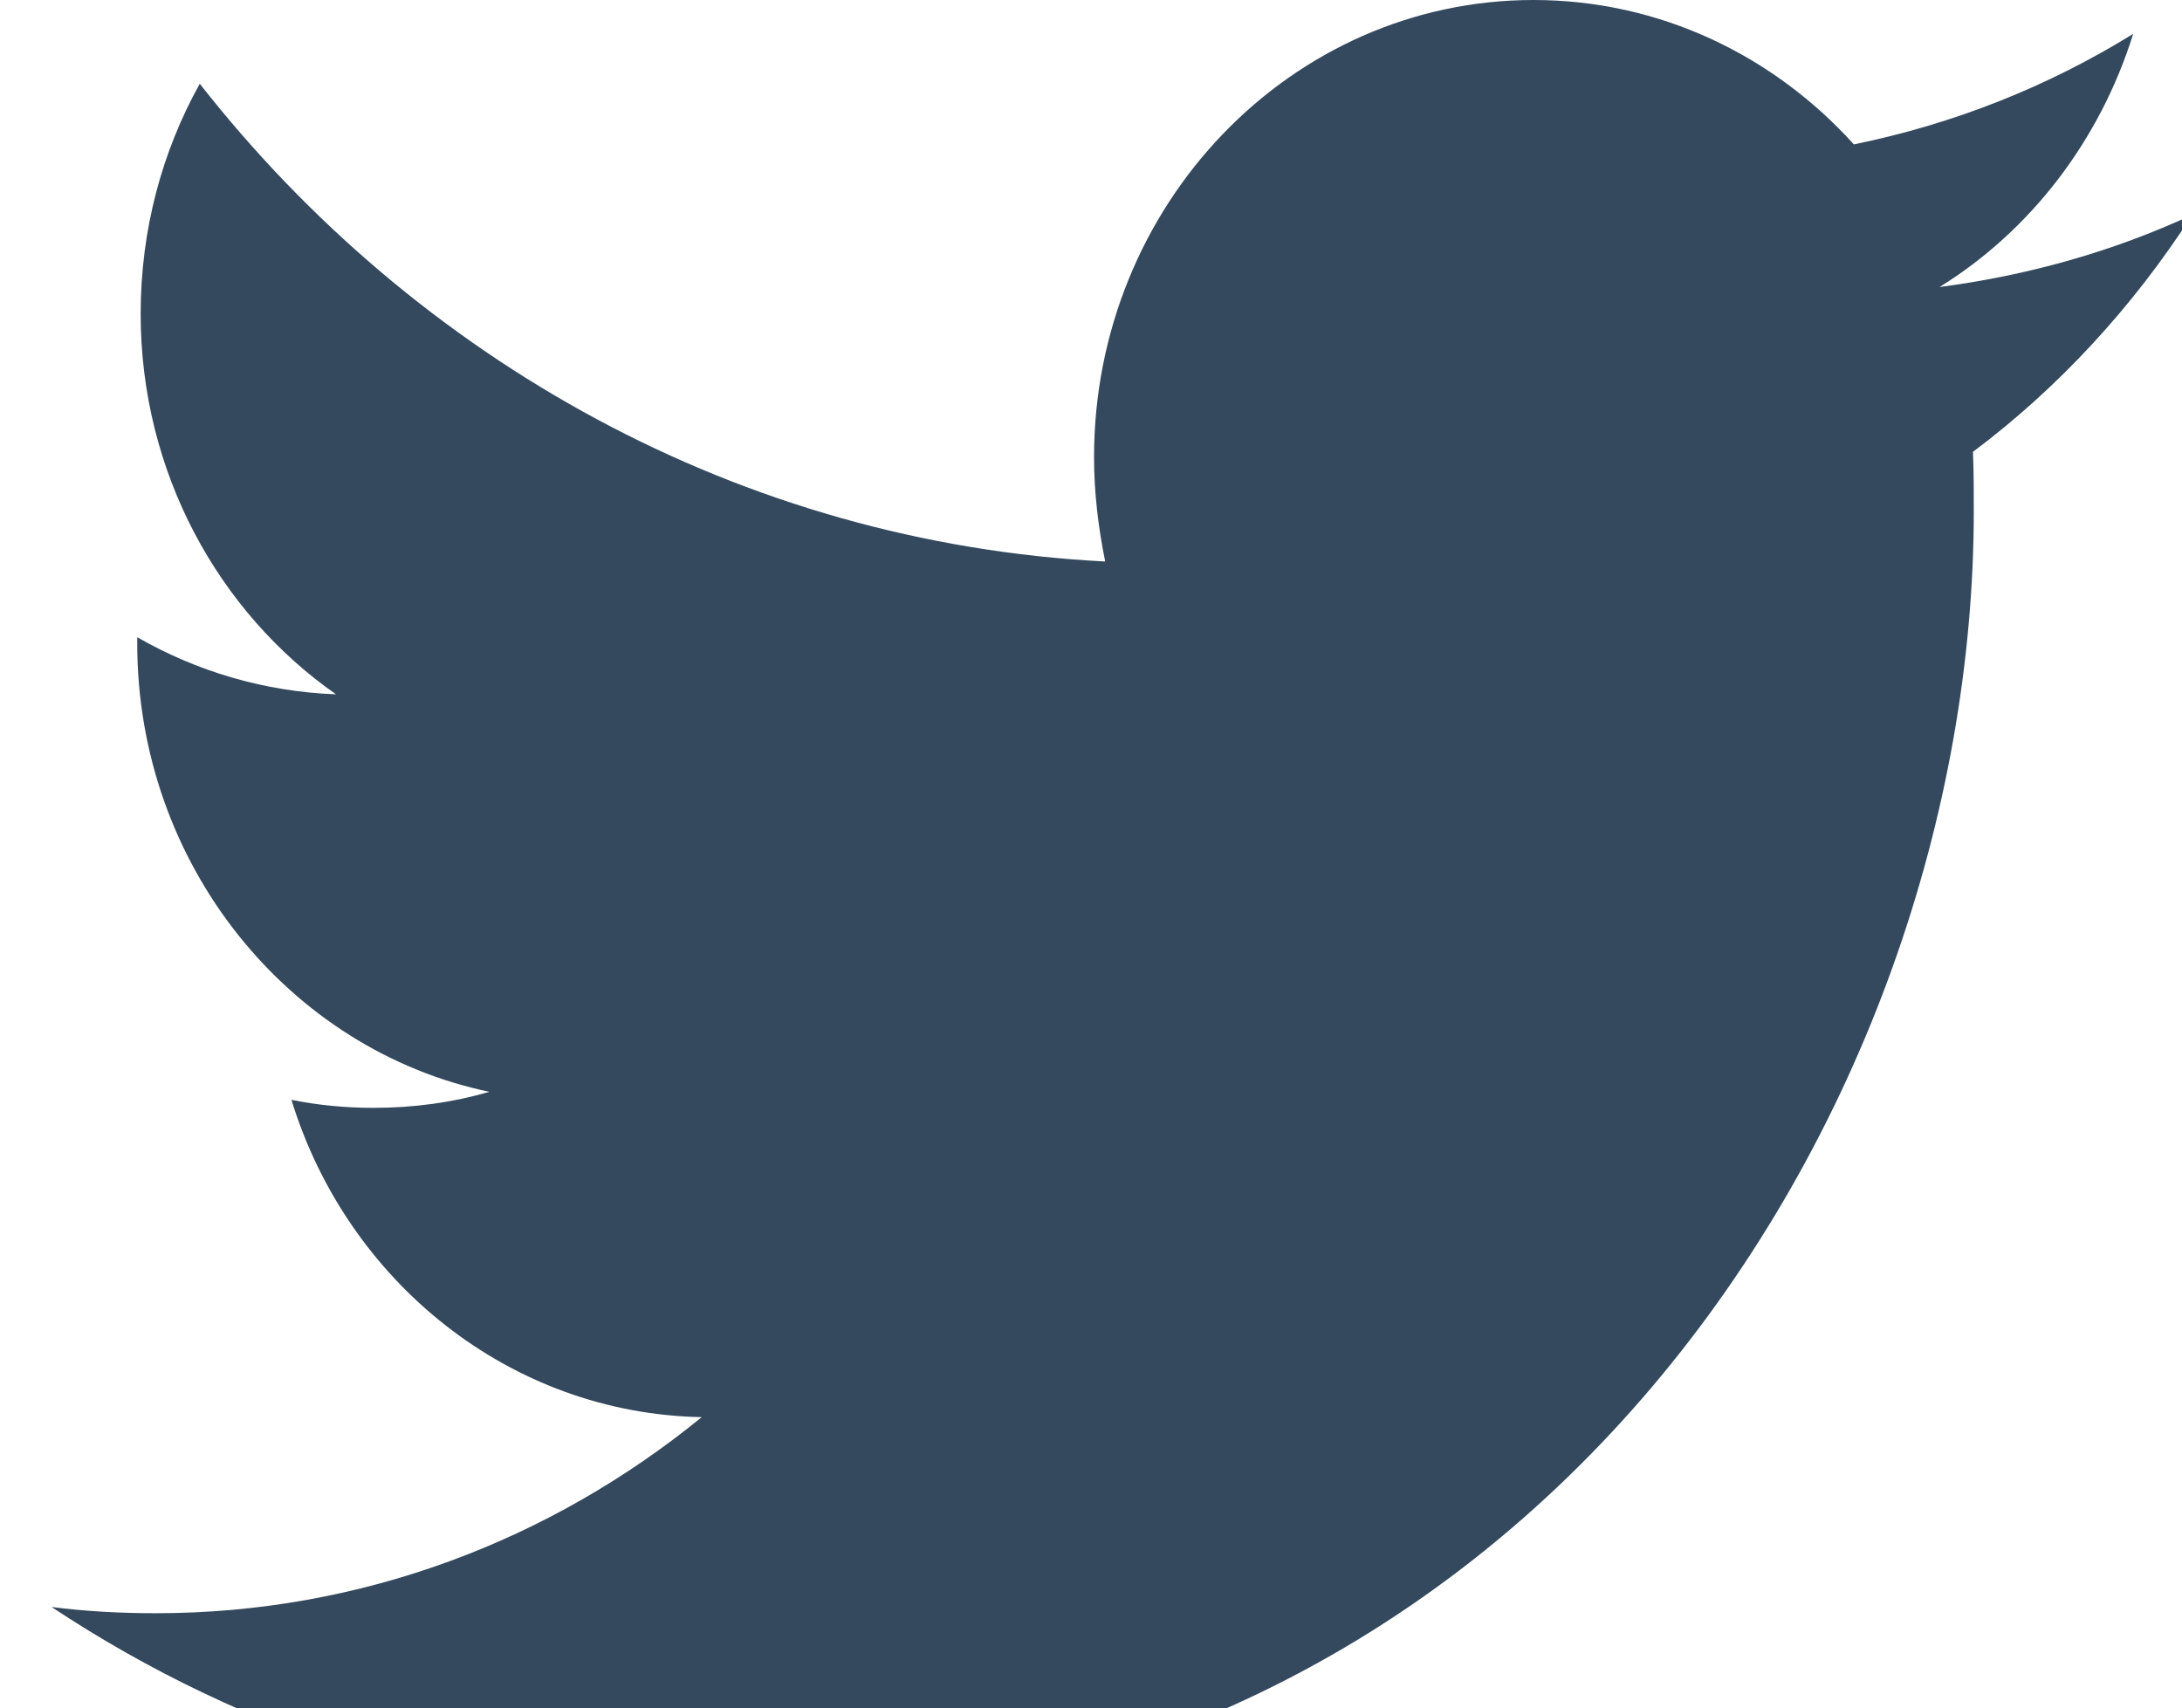
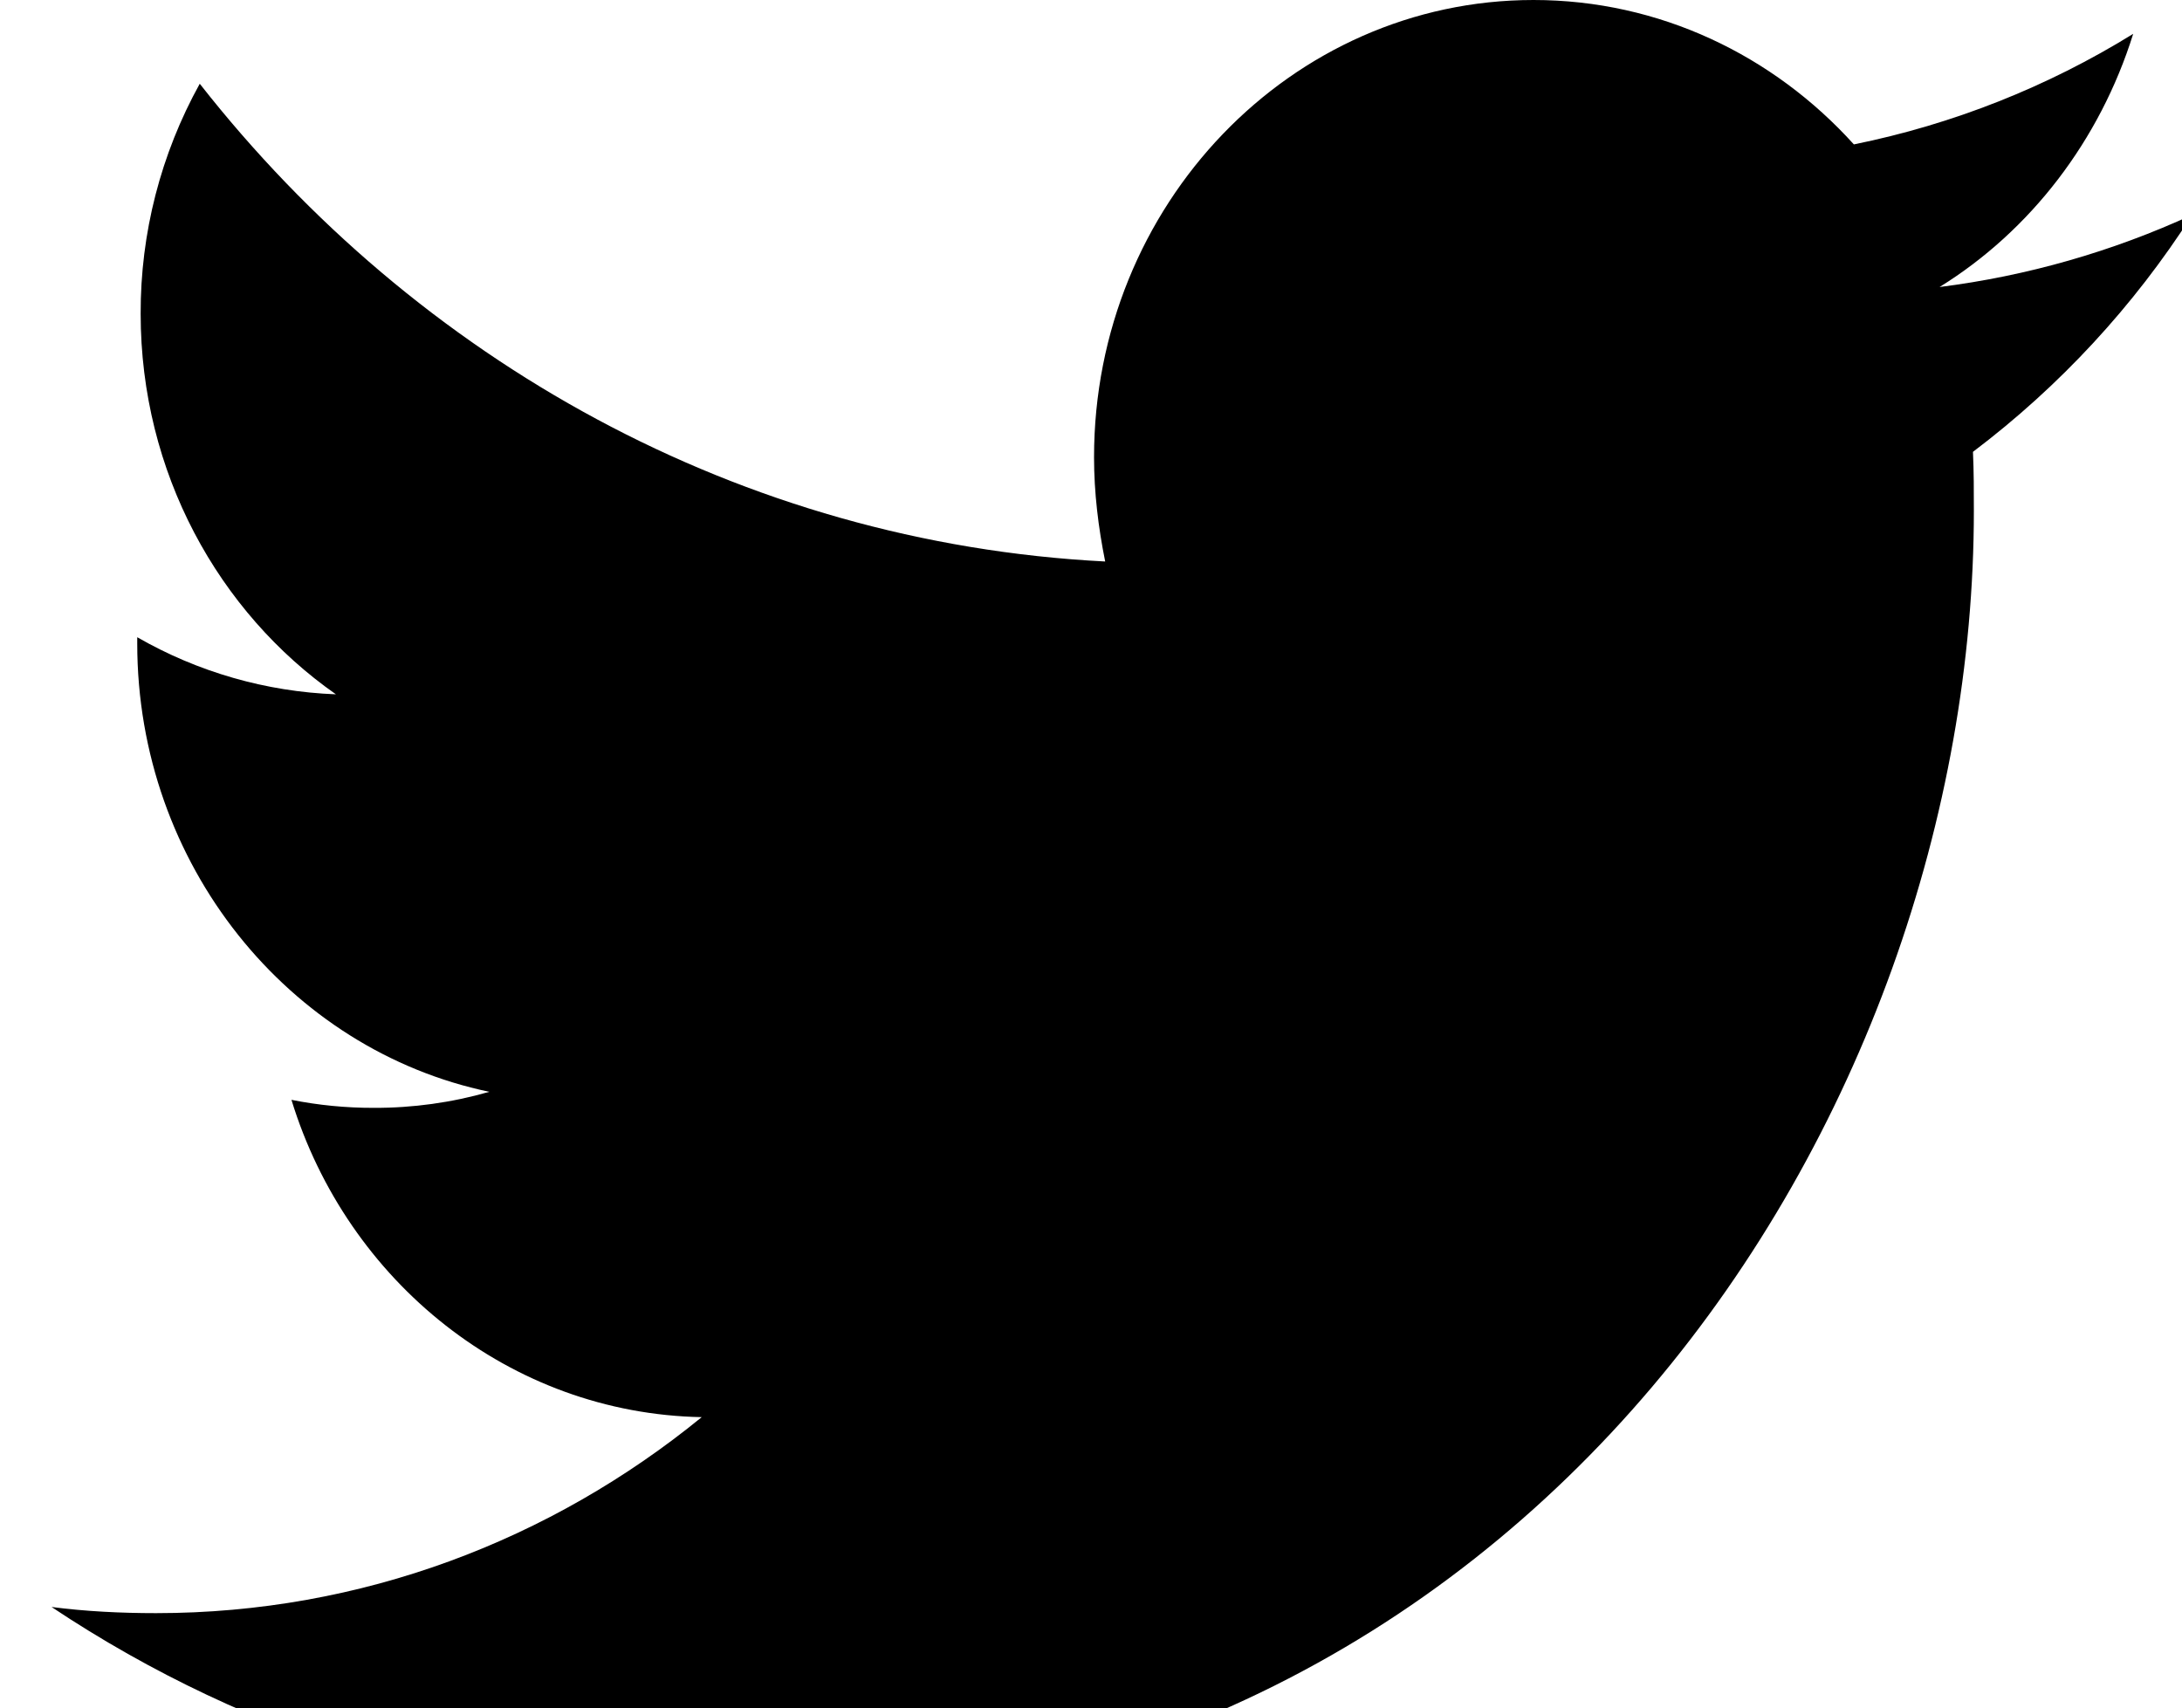
- <svg xmlns="http://www.w3.org/2000/svg" width="23" height="18" viewBox="0 0 28 23" fill="none">
-   <path d="M9.057 24.394C19.937 24.394 25.89 15.006 25.89 6.879C25.89 6.615 25.89 6.351 25.879 6.086C27.033 5.222 28.037 4.13 28.833 2.893C27.771 3.385 26.629 3.709 25.429 3.866C26.652 3.109 27.587 1.897 28.037 0.456C26.894 1.164 25.625 1.669 24.275 1.945C23.191 0.744 21.656 0 19.96 0C16.695 0 14.041 2.761 14.041 6.158C14.041 6.639 14.099 7.107 14.191 7.563C9.276 7.311 4.915 4.85 1.996 1.128C1.488 2.041 1.2 3.097 1.2 4.226C1.2 6.363 2.25 8.247 3.831 9.352C2.861 9.316 1.95 9.04 1.154 8.583C1.154 8.607 1.154 8.631 1.154 8.667C1.154 11.645 3.196 14.142 5.896 14.706C5.4 14.85 4.88 14.922 4.338 14.922C3.957 14.922 3.588 14.886 3.231 14.814C3.981 17.263 6.173 19.04 8.757 19.088C6.726 20.744 4.177 21.729 1.408 21.729C0.935 21.729 0.462 21.705 0 21.645C2.608 23.373 5.723 24.394 9.057 24.394Z" fill="#34495E" />
+ <svg xmlns="http://www.w3.org/2000/svg" width="23" height="18" viewBox="0 0 28 23">
+   <path d="M9.057 24.394c10.88 0 16.834-9.388 16.834-17.515 0-.264 0-.528-.012-.793a12.336 12.336 0 0 0 2.954-3.193 11.628 11.628 0 0 1-3.404.973c1.223-.757 2.158-1.97 2.608-3.41a11.493 11.493 0 0 1-3.762 1.489C23.191.745 21.656 0 19.96 0c-3.265 0-5.919 2.761-5.919 6.158 0 .48.058.949.15 1.405C9.276 7.311 4.915 4.85 1.996 1.128A6.35 6.35 0 0 0 1.2 4.226c0 2.137 1.05 4.021 2.63 5.126a5.808 5.808 0 0 1-2.676-.769v.084c0 2.978 2.042 5.475 4.742 6.039a5.56 5.56 0 0 1-1.558.216 5.6 5.6 0 0 1-1.107-.108c.75 2.449 2.942 4.226 5.526 4.274-2.03 1.656-4.58 2.64-7.35 2.64-.472 0-.945-.023-1.407-.083a16.356 16.356 0 0 0 9.057 2.749Z" />
</svg>
